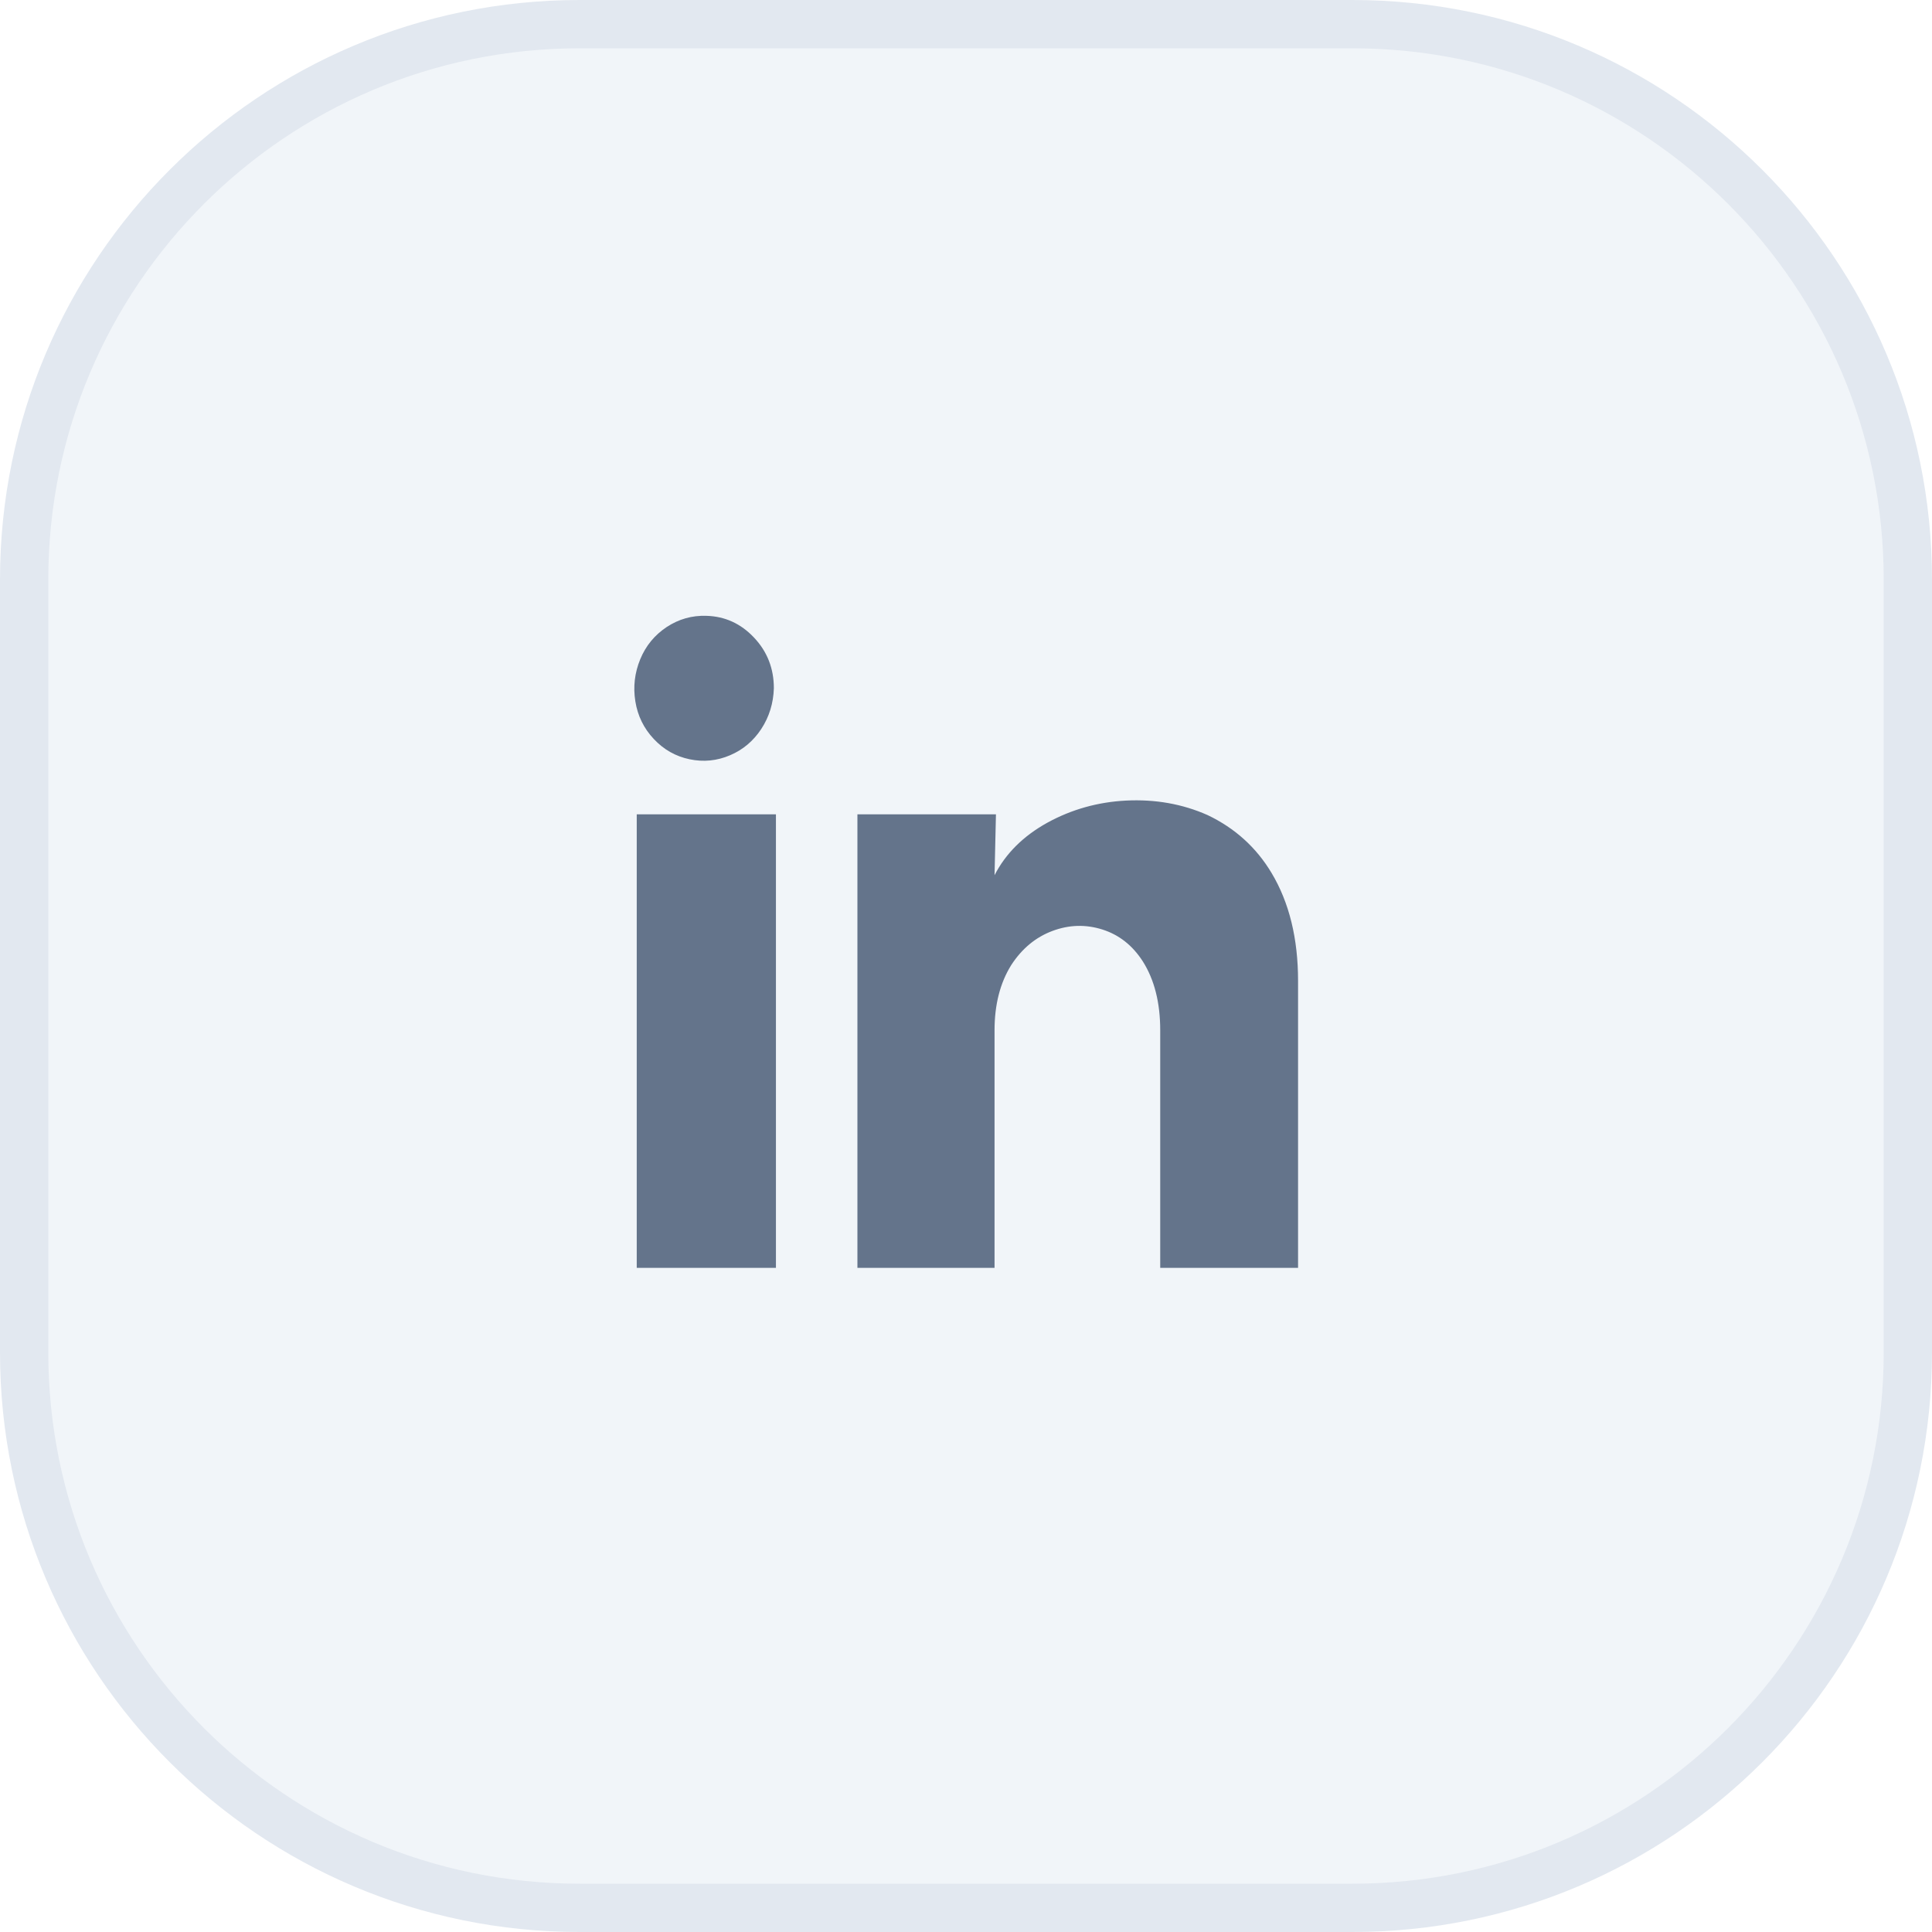
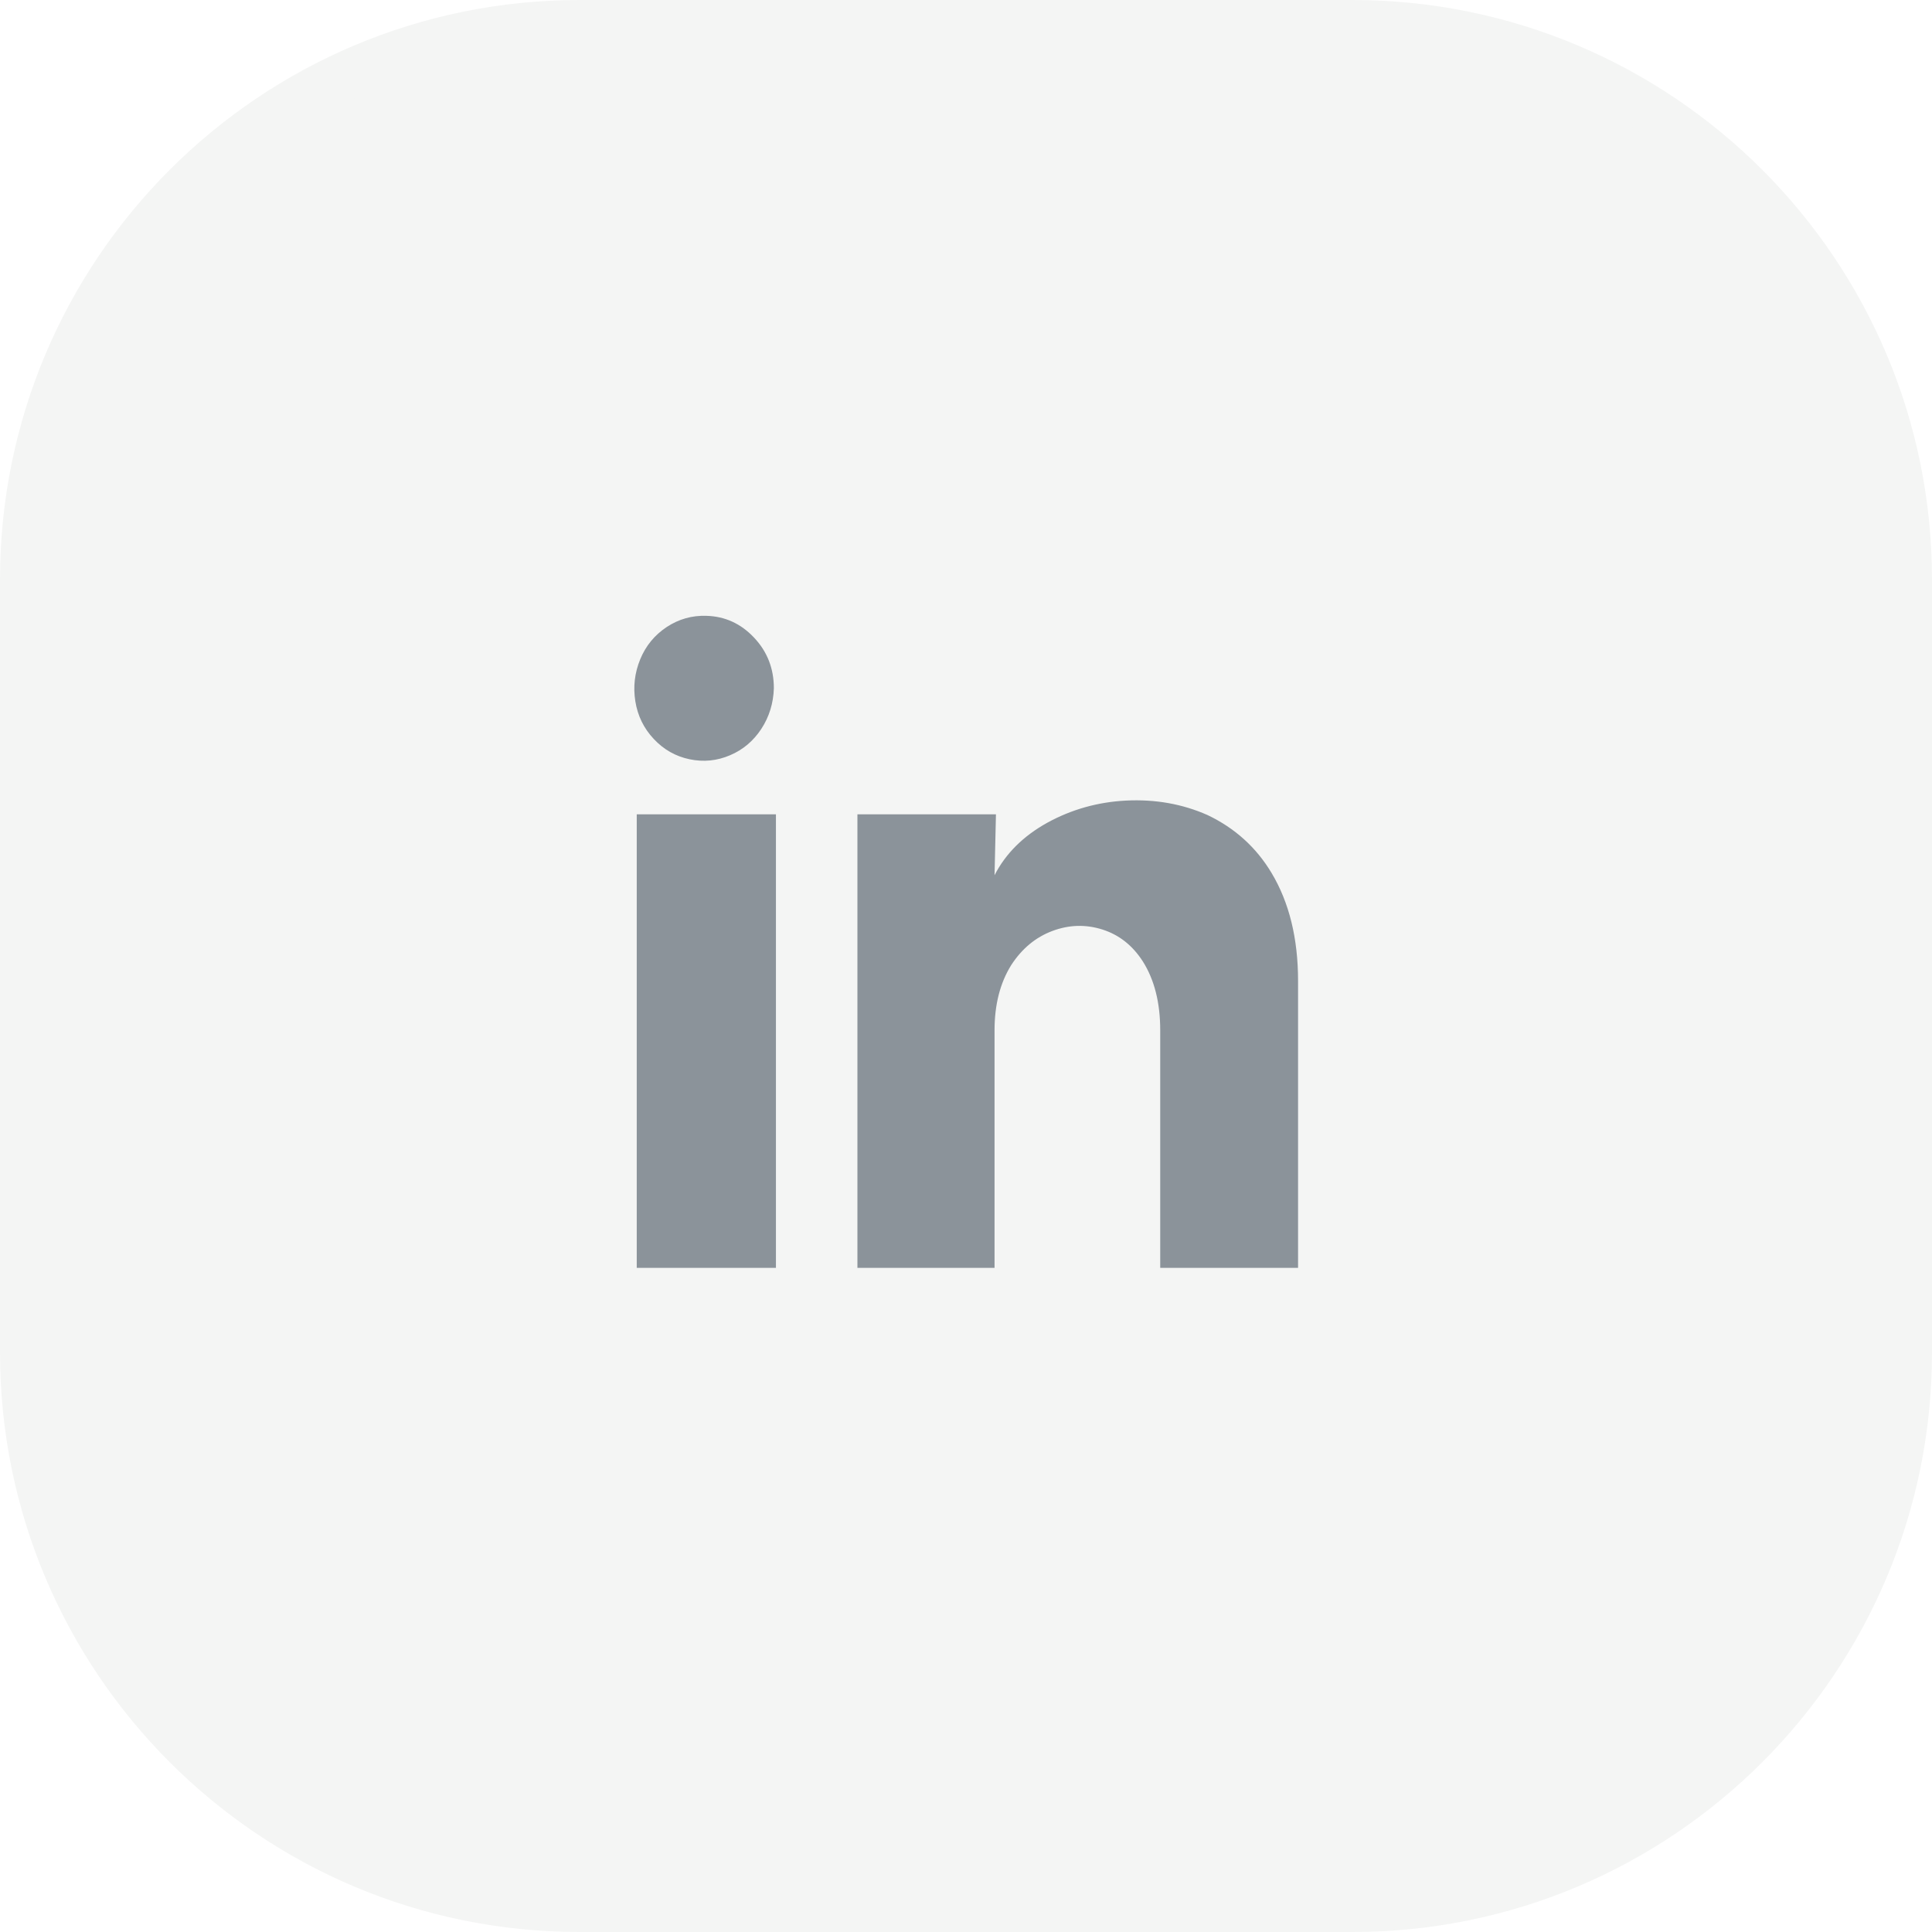
<svg xmlns="http://www.w3.org/2000/svg" width="40" height="40" viewBox="0 0 40 40" fill="none">
-   <path d="M12 0.5H28C34.351 0.5 39.5 5.649 39.5 12V28C39.5 34.351 34.351 39.5 28 39.5H12C5.649 39.5 0.5 34.351 0.5 28V12C0.5 5.649 5.649 0.5 12 0.5Z" fill="#F1F5F9" />
-   <path d="M12 0.5H28C34.351 0.5 39.5 5.649 39.5 12V28C39.5 34.351 34.351 39.5 28 39.5H12C5.649 39.5 0.5 34.351 0.5 28V12C0.5 5.649 5.649 0.5 12 0.5Z" stroke="#E2E8F0" />
-   <path d="M16.022 14.25C16.012 14.56 15.926 14.84 15.763 15.09C15.599 15.34 15.383 15.523 15.114 15.637C14.845 15.752 14.566 15.78 14.278 15.72C13.99 15.66 13.742 15.52 13.536 15.3C13.329 15.08 13.202 14.82 13.154 14.52C13.106 14.22 13.14 13.93 13.255 13.65C13.37 13.37 13.553 13.148 13.803 12.982C14.052 12.818 14.326 12.74 14.624 12.75C15.008 12.76 15.338 12.91 15.611 13.2C15.885 13.49 16.022 13.84 16.022 14.25ZM16.065 16.86H13.183V26.25H16.065V16.86ZM20.62 16.86H17.752V26.25H20.591V21.33C20.591 20.8 20.706 20.35 20.937 19.98C21.158 19.64 21.441 19.405 21.787 19.275C22.133 19.145 22.479 19.135 22.825 19.245C23.171 19.355 23.449 19.575 23.661 19.905C23.901 20.285 24.021 20.76 24.021 21.33V26.25H26.875V20.31C26.875 19.43 26.692 18.685 26.327 18.075C26.01 17.545 25.568 17.145 25.001 16.875C24.482 16.645 23.92 16.545 23.315 16.575C22.729 16.605 22.186 16.758 21.686 17.032C21.187 17.308 20.822 17.67 20.591 18.12L20.62 16.86Z" fill="#64748B" />
+   <path d="M12 0.5H28C34.351 0.5 39.5 5.649 39.5 12V28C39.5 34.351 34.351 39.5 28 39.5H12C5.649 39.5 0.5 34.351 0.5 28V12C0.5 5.649 5.649 0.5 12 0.5Z" fill="#F4F5F4" />
+   <path d="M12 0.5H28C34.351 0.5 39.5 5.649 39.5 12V28C39.5 34.351 34.351 39.5 28 39.5H12C5.649 39.5 0.5 34.351 0.5 28V12C0.5 5.649 5.649 0.5 12 0.5Z" stroke="#F4F5F4" />
+   <path d="M16.022 14.25C16.012 14.56 15.926 14.84 15.763 15.09C15.599 15.34 15.383 15.523 15.114 15.637C14.845 15.752 14.566 15.78 14.278 15.72C13.99 15.66 13.742 15.52 13.536 15.3C13.329 15.08 13.202 14.82 13.154 14.52C13.106 14.22 13.14 13.93 13.255 13.65C13.37 13.37 13.553 13.148 13.803 12.982C14.052 12.818 14.326 12.74 14.624 12.75C15.008 12.76 15.338 12.91 15.611 13.2C15.885 13.49 16.022 13.84 16.022 14.25ZM16.065 16.86H13.183V26.25H16.065V16.86ZM20.62 16.86H17.752V26.25H20.591V21.33C20.591 20.8 20.706 20.35 20.937 19.98C21.158 19.64 21.441 19.405 21.787 19.275C22.133 19.145 22.479 19.135 22.825 19.245C23.171 19.355 23.449 19.575 23.661 19.905C23.901 20.285 24.021 20.76 24.021 21.33V26.25H26.875V20.31C26.875 19.43 26.692 18.685 26.327 18.075C26.01 17.545 25.568 17.145 25.001 16.875C24.482 16.645 23.92 16.545 23.315 16.575C22.729 16.605 22.186 16.758 21.686 17.032C21.187 17.308 20.822 17.67 20.591 18.12L20.62 16.86Z" fill="#8B939A" />
</svg>
